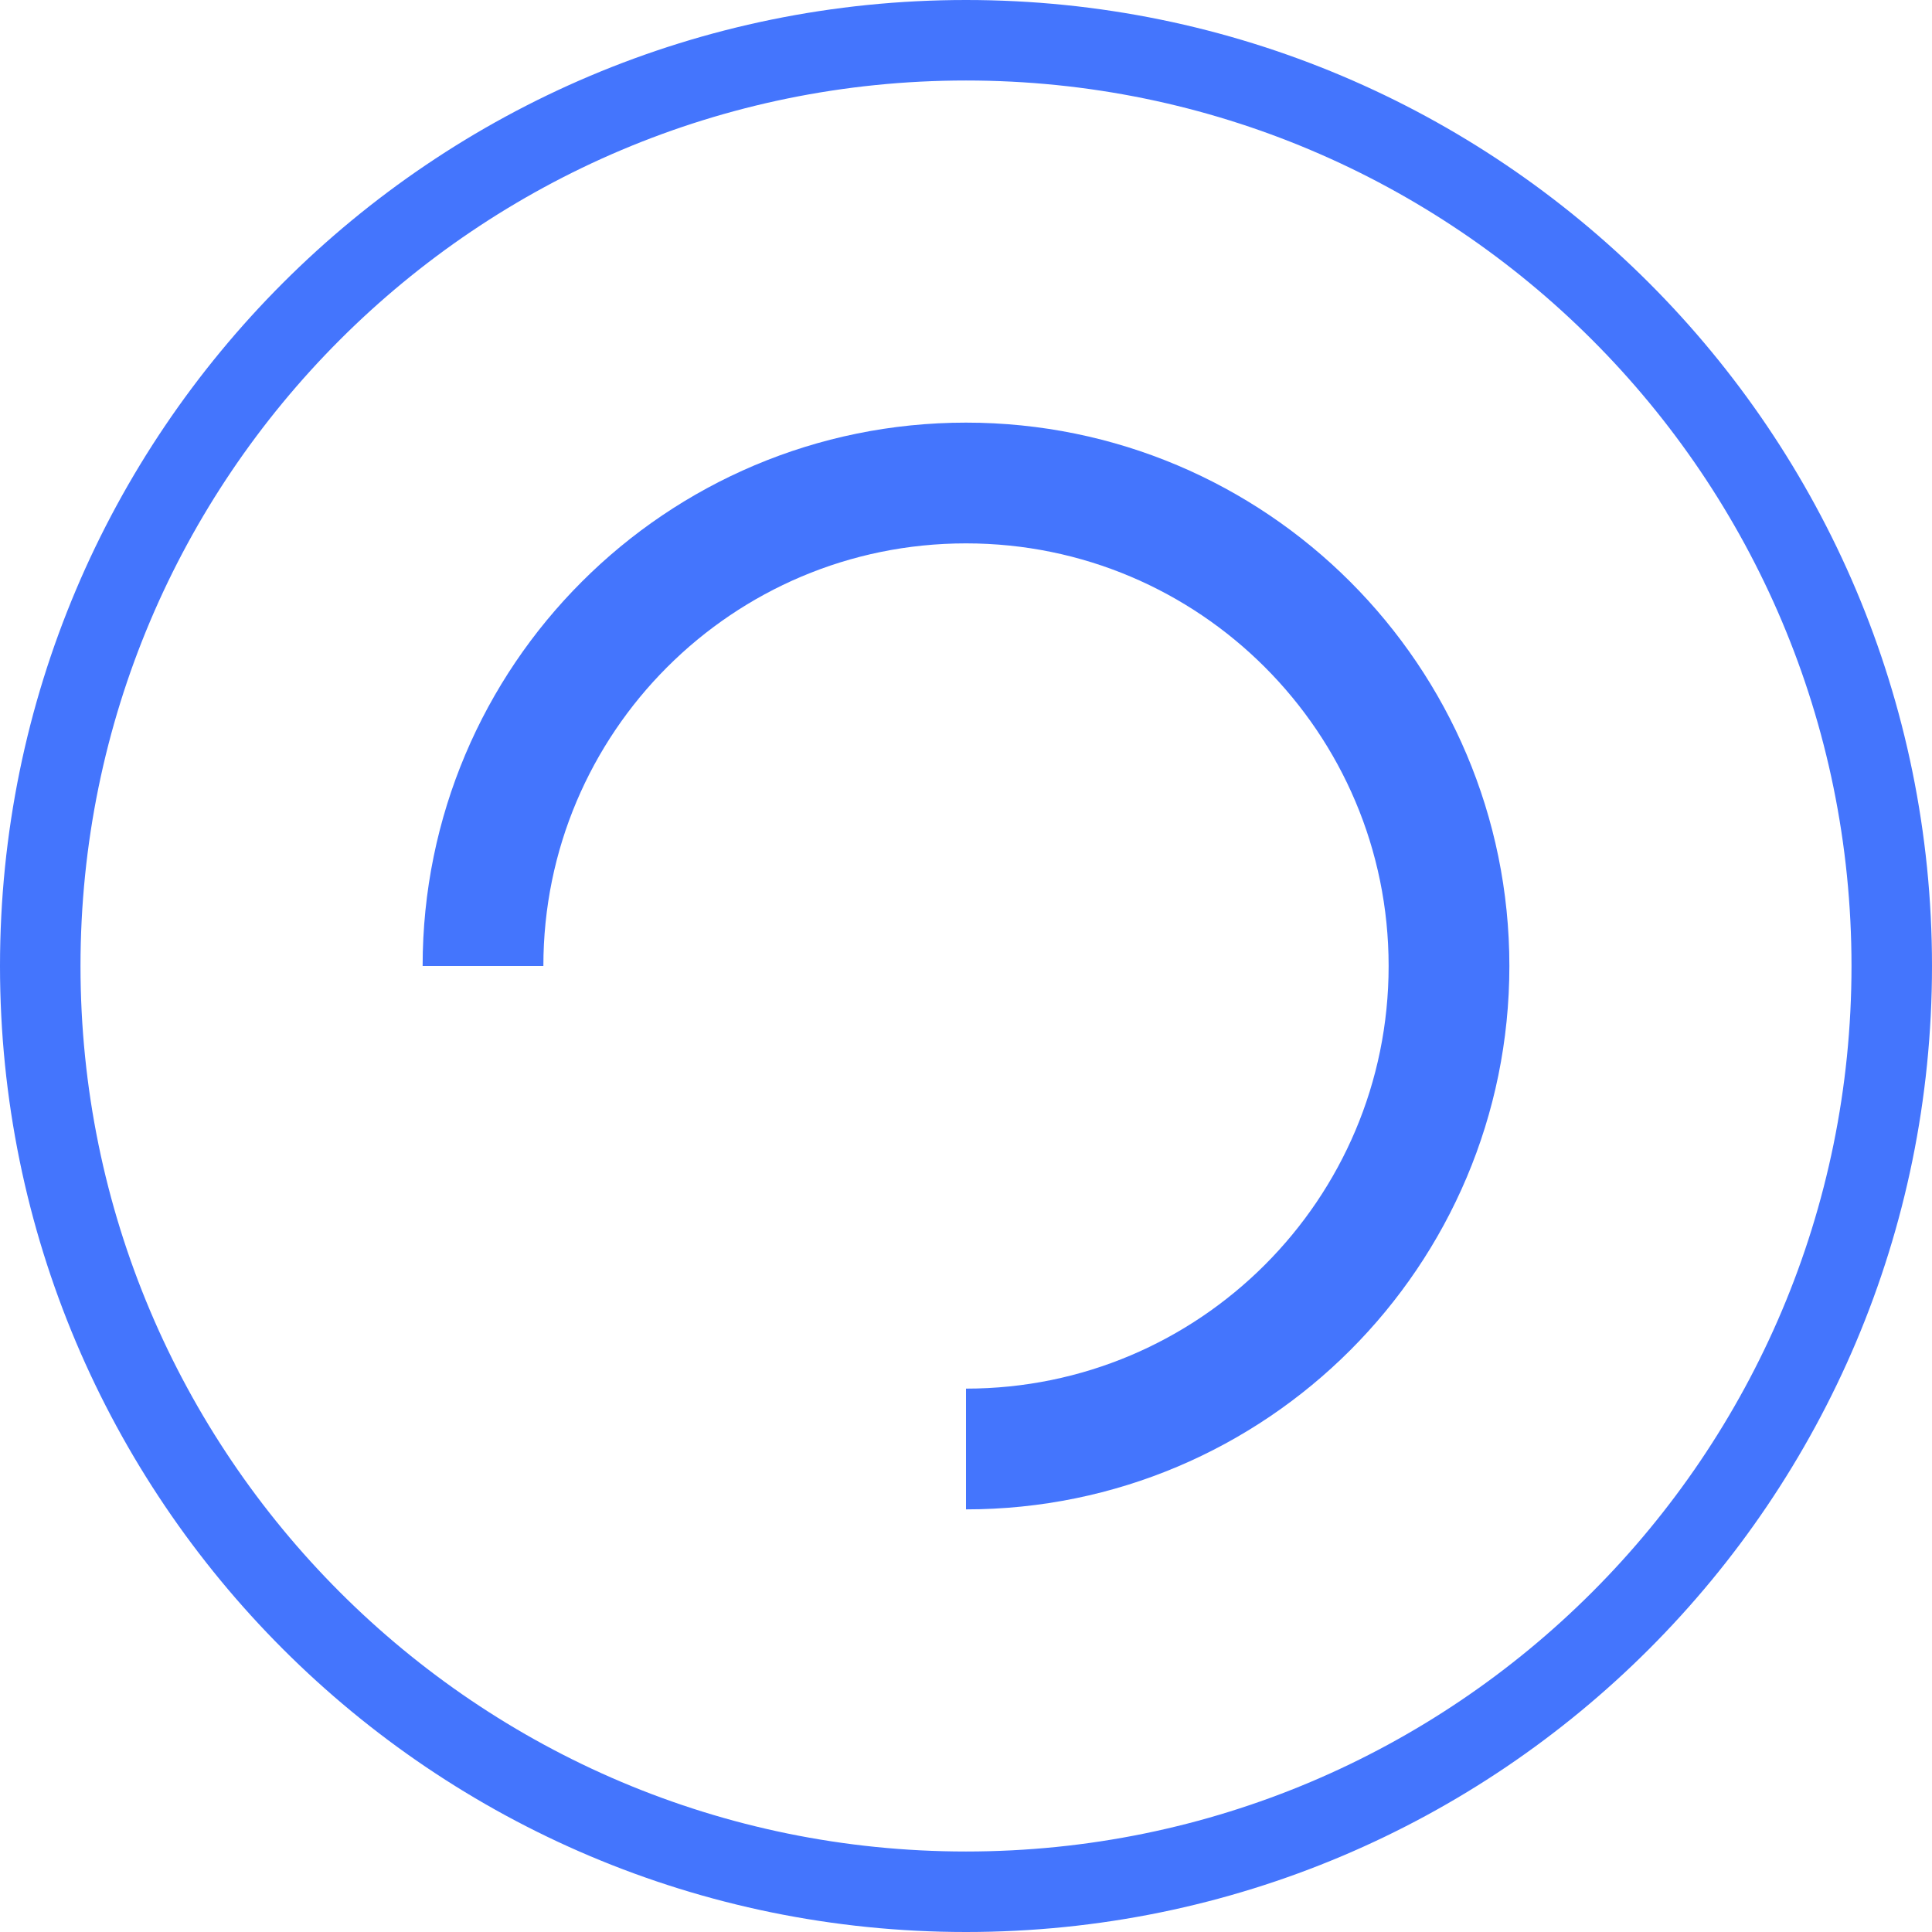
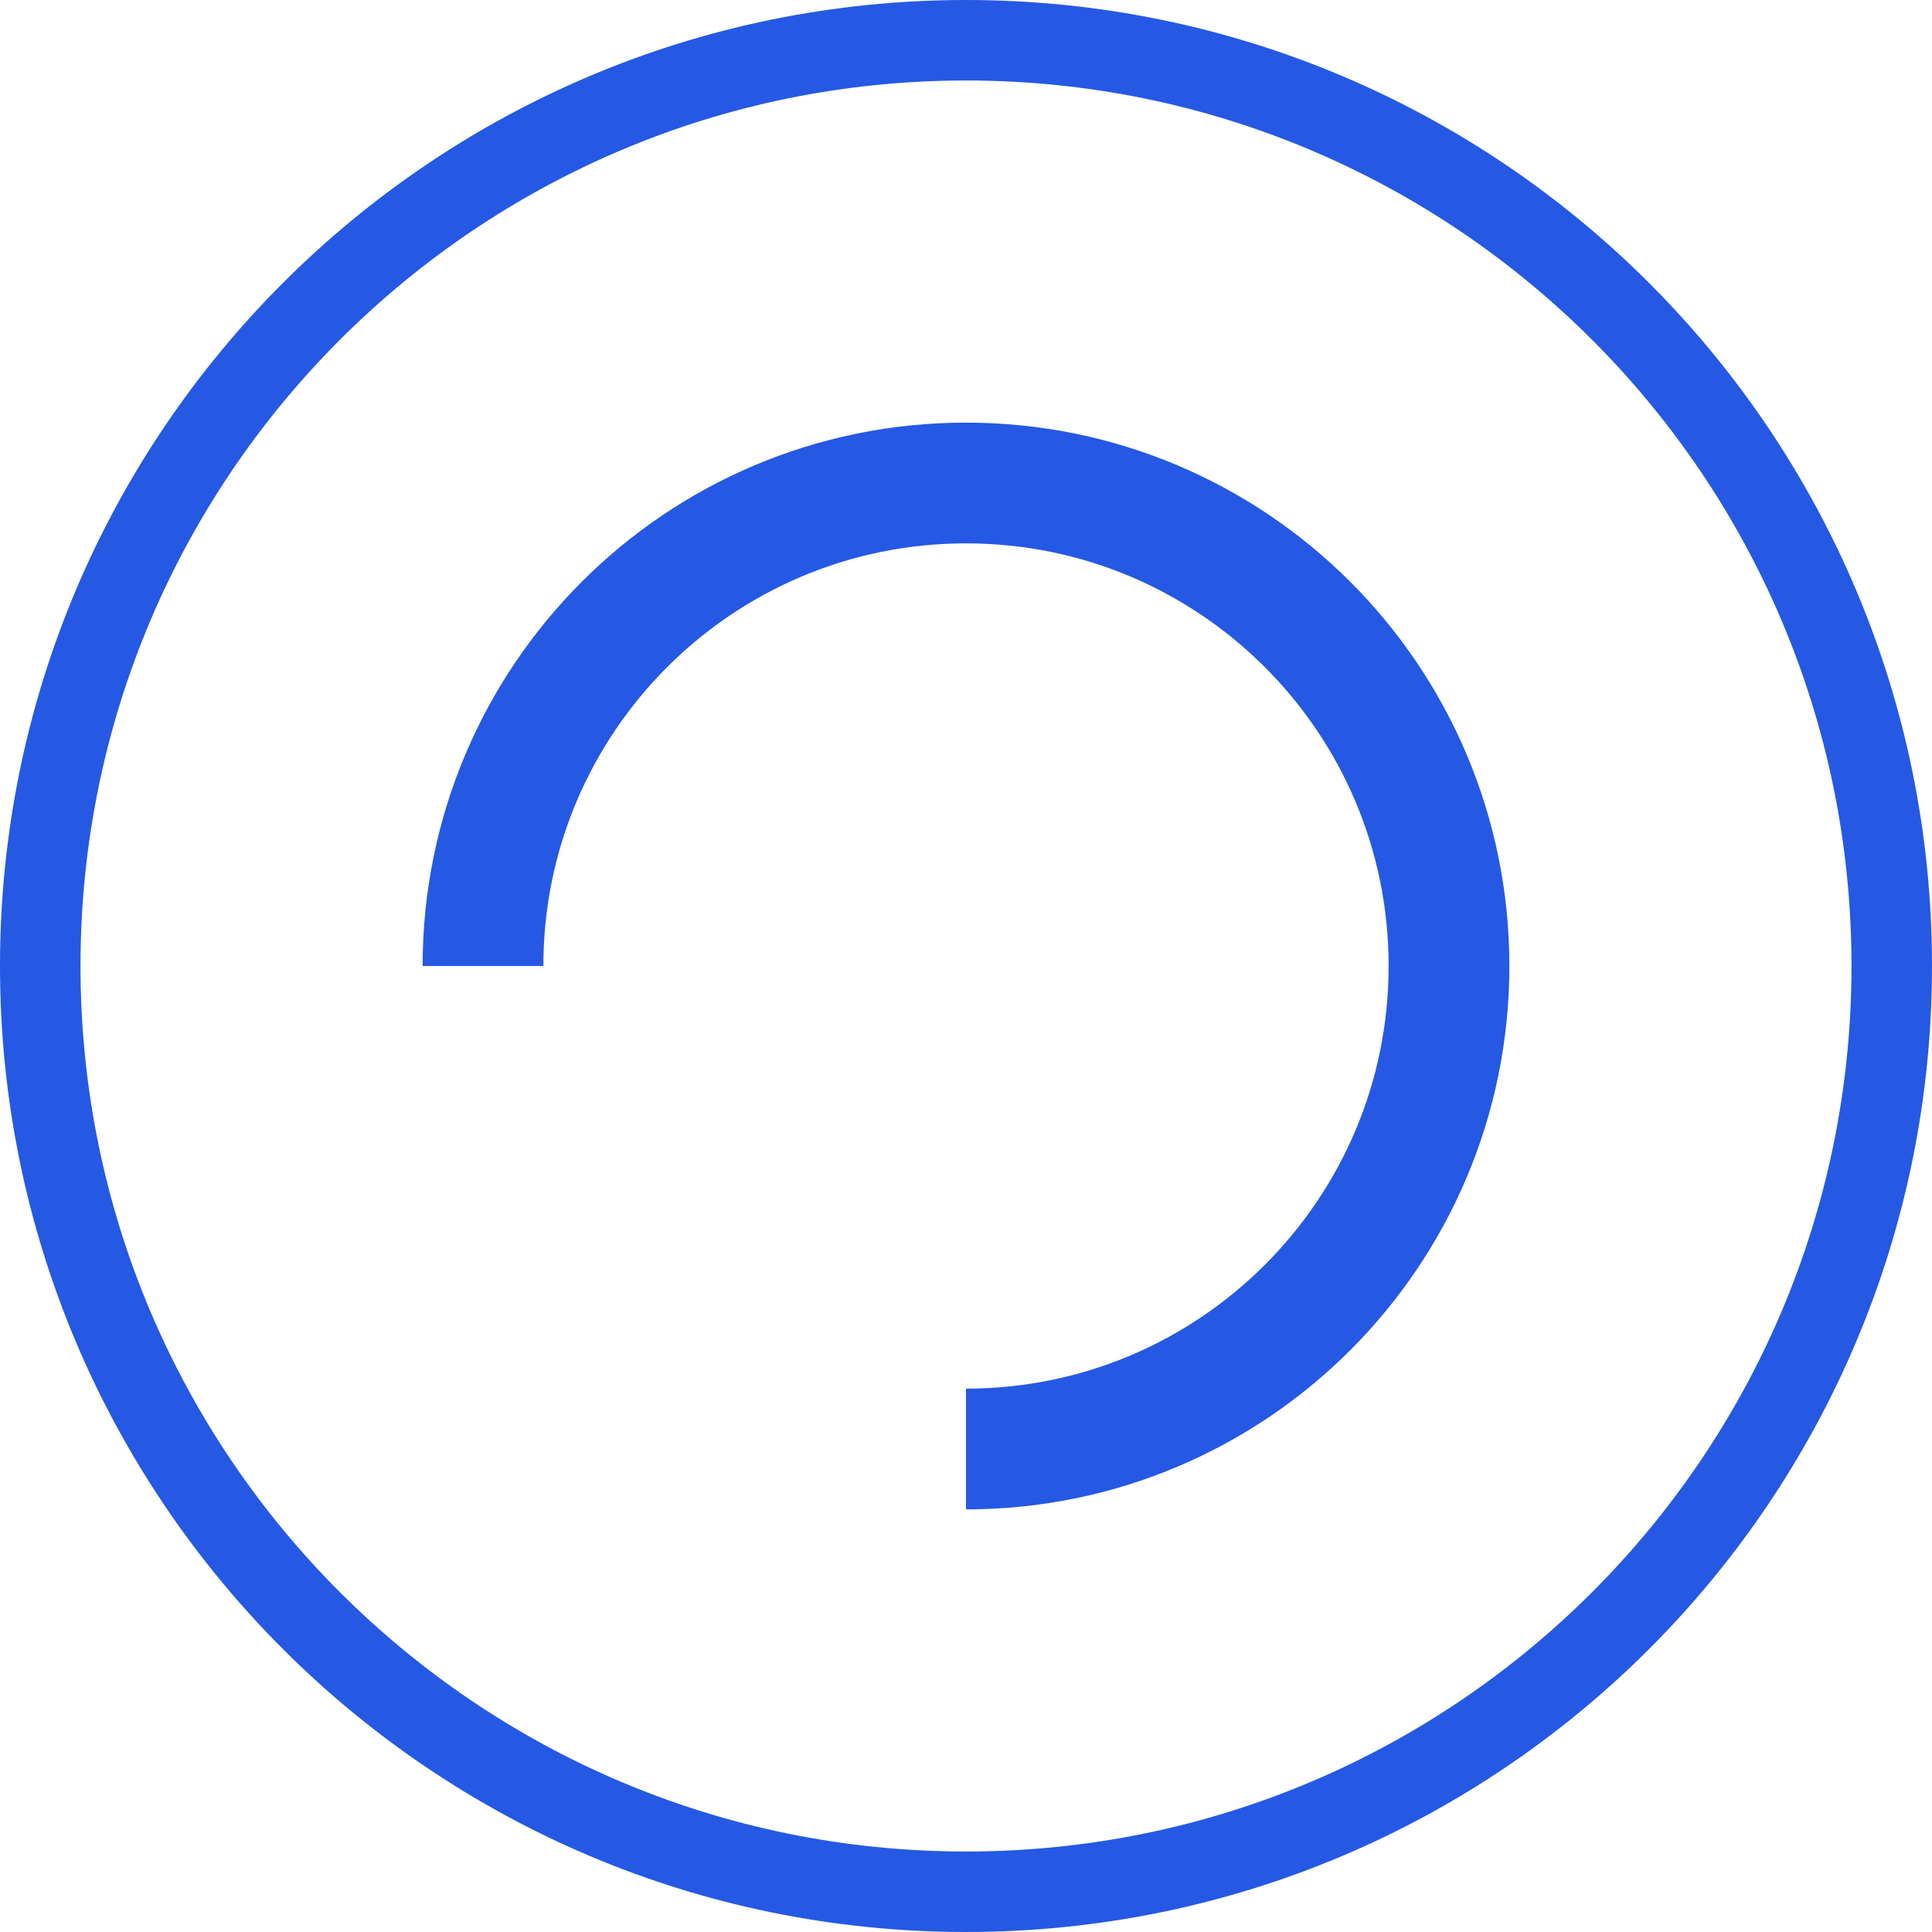
<svg xmlns="http://www.w3.org/2000/svg" width="24" height="24" viewBox="0 0 24 24">
-   <g fill="none" fill-rule="evenodd" stroke="#4475FD">
+   <g fill="none" fill-rule="evenodd" stroke="#2559E4">
    <rect width="23" height="23" x=".5" y=".5" rx="11.5" />
    <path stroke-width="1.5" d="M12 18c3.314 0 6-2.686 6-6s-2.686-6-6-6-6 2.686-6 6" />
  </g>
</svg>
